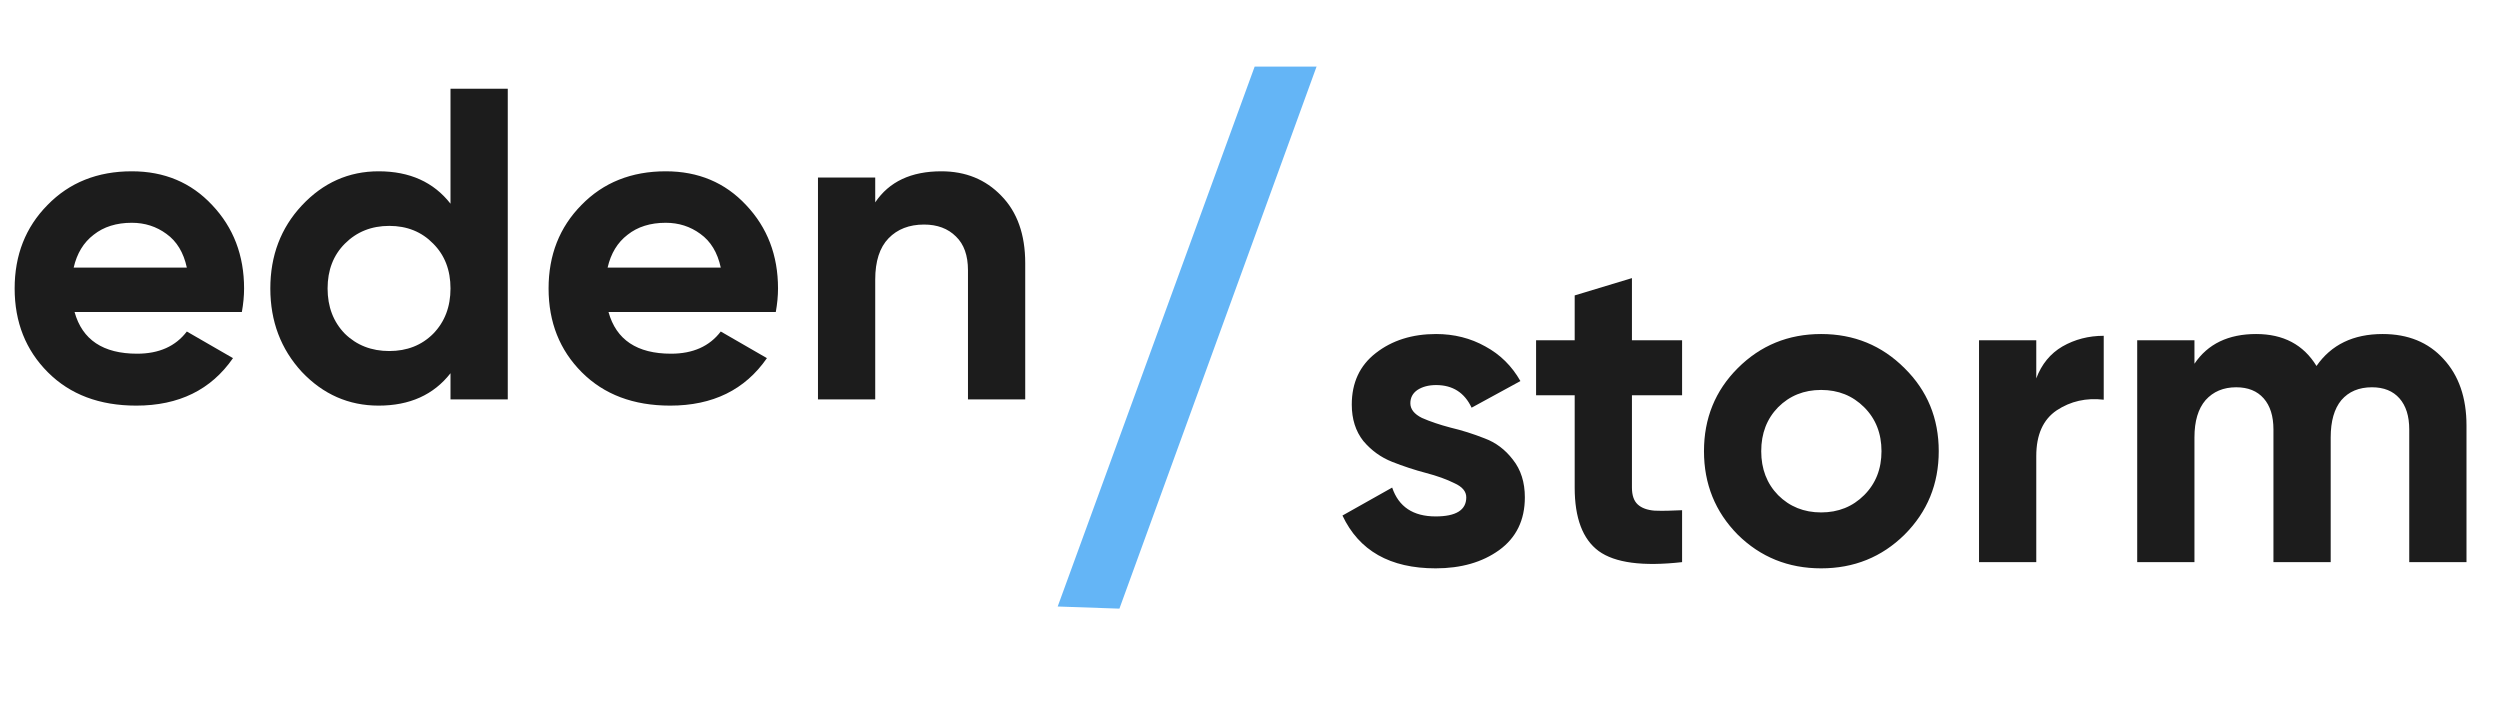
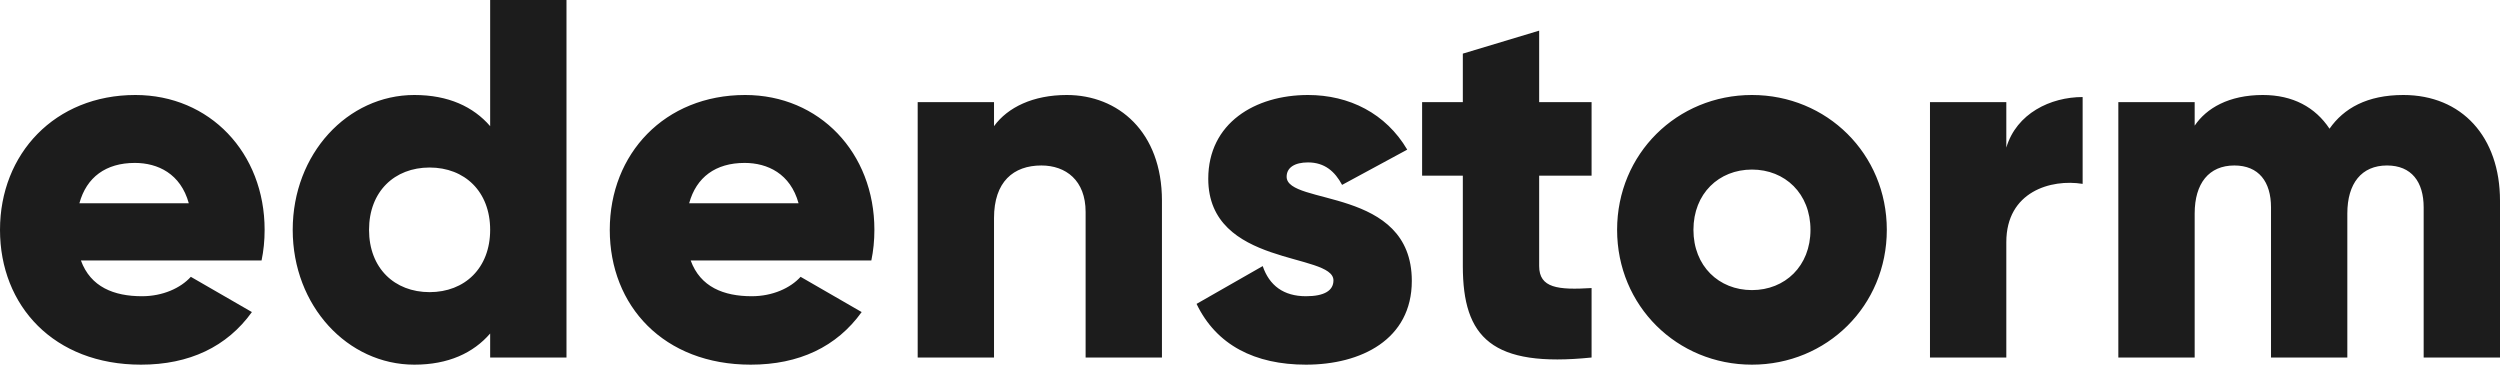
- <svg xmlns="http://www.w3.org/2000/svg" width="169" height="48" viewBox="0 0 169 48" fill="none">
-   <path d="M5.04 21.09C5.56 22.97 6.97 23.91 9.27 23.91C10.75 23.91 11.87 23.41 12.63 22.41L15.75 24.21C14.27 26.35 12.09 27.42 9.21 27.42C6.73 27.42 4.74 26.67 3.24 25.17C1.74 23.67 0.99 21.78 0.99 19.5C0.99 17.24 1.73 15.36 3.21 13.86C4.69 12.34 6.59 11.58 8.91 11.58C11.11 11.58 12.92 12.34 14.34 13.86C15.78 15.38 16.5 17.26 16.5 19.5C16.5 20 16.45 20.53 16.35 21.09H5.04ZM4.98 18.09H12.63C12.41 17.07 11.95 16.31 11.25 15.81C10.57 15.31 9.79 15.06 8.91 15.06C7.87 15.06 7.01 15.33 6.33 15.87C5.65 16.39 5.2 17.13 4.98 18.09ZM30.454 6H34.325V27H30.454V25.23C29.314 26.69 27.695 27.42 25.595 27.42C23.575 27.42 21.845 26.66 20.404 25.14C18.985 23.6 18.274 21.72 18.274 19.5C18.274 17.28 18.985 15.41 20.404 13.89C21.845 12.35 23.575 11.58 25.595 11.58C27.695 11.58 29.314 12.31 30.454 13.77V6ZM23.314 22.56C24.114 23.34 25.114 23.73 26.314 23.73C27.515 23.73 28.505 23.34 29.285 22.56C30.064 21.76 30.454 20.74 30.454 19.5C30.454 18.26 30.064 17.25 29.285 16.47C28.505 15.67 27.515 15.27 26.314 15.27C25.114 15.27 24.114 15.67 23.314 16.47C22.535 17.25 22.145 18.26 22.145 19.5C22.145 20.74 22.535 21.76 23.314 22.56ZM41.134 21.09C41.654 22.97 43.064 23.91 45.364 23.91C46.844 23.91 47.964 23.41 48.724 22.41L51.844 24.21C50.364 26.35 48.184 27.42 45.304 27.42C42.824 27.42 40.834 26.67 39.334 25.17C37.834 23.67 37.084 21.78 37.084 19.5C37.084 17.24 37.824 15.36 39.304 13.86C40.784 12.34 42.684 11.58 45.004 11.58C47.204 11.58 49.014 12.34 50.434 13.86C51.874 15.38 52.594 17.26 52.594 19.5C52.594 20 52.544 20.53 52.444 21.09H41.134ZM41.074 18.09H48.724C48.504 17.07 48.044 16.31 47.344 15.81C46.664 15.31 45.884 15.06 45.004 15.06C43.964 15.06 43.104 15.33 42.424 15.87C41.744 16.39 41.294 17.13 41.074 18.09ZM63.635 11.58C65.275 11.58 66.625 12.13 67.685 13.23C68.765 14.33 69.305 15.85 69.305 17.79V27H65.435V18.27C65.435 17.27 65.165 16.51 64.625 15.99C64.085 15.45 63.365 15.18 62.465 15.18C61.465 15.18 60.665 15.49 60.065 16.11C59.465 16.73 59.165 17.66 59.165 18.9V27H55.295V12H59.165V13.68C60.105 12.28 61.595 11.58 63.635 11.58Z" fill="#1C1C1C" />
-   <path d="M84.815 4.502L89 4.5L75.672 41.144L71.5 41L84.815 4.502Z" fill="#64B5F6" />
-   <path d="M95.34 27.26C95.34 27.66 95.6 27.99 96.12 28.25C96.66 28.49 97.31 28.71 98.07 28.91C98.83 29.09 99.59 29.33 100.35 29.63C101.11 29.91 101.75 30.39 102.27 31.07C102.81 31.75 103.08 32.6 103.08 33.62C103.08 35.16 102.5 36.35 101.34 37.19C100.2 38.01 98.77 38.42 97.05 38.42C93.97 38.42 91.87 37.23 90.75 34.85L94.11 32.96C94.55 34.26 95.53 34.91 97.05 34.91C98.43 34.91 99.12 34.48 99.12 33.62C99.12 33.22 98.85 32.9 98.31 32.66C97.79 32.4 97.15 32.17 96.39 31.97C95.63 31.77 94.87 31.52 94.11 31.22C93.35 30.92 92.7 30.45 92.16 29.81C91.64 29.15 91.38 28.33 91.38 27.35C91.38 25.87 91.92 24.71 93 23.87C94.1 23.01 95.46 22.58 97.08 22.58C98.3 22.58 99.41 22.86 100.41 23.42C101.41 23.96 102.2 24.74 102.78 25.76L99.48 27.56C99 26.54 98.2 26.03 97.08 26.03C96.58 26.03 96.16 26.14 95.82 26.36C95.5 26.58 95.34 26.88 95.34 27.26ZM113.709 26.72H110.319V32.96C110.319 33.48 110.449 33.86 110.709 34.1C110.969 34.34 111.349 34.48 111.849 34.52C112.349 34.54 112.969 34.53 113.709 34.49V38C111.049 38.3 109.169 38.05 108.069 37.25C106.989 36.45 106.449 35.02 106.449 32.96V26.72H103.839V23H106.449V19.97L110.319 18.8V23H113.709V26.72ZM128.749 36.14C127.209 37.66 125.329 38.42 123.109 38.42C120.889 38.42 119.009 37.66 117.469 36.14C115.949 34.6 115.189 32.72 115.189 30.5C115.189 28.28 115.949 26.41 117.469 24.89C119.009 23.35 120.889 22.58 123.109 22.58C125.329 22.58 127.209 23.35 128.749 24.89C130.289 26.41 131.059 28.28 131.059 30.5C131.059 32.72 130.289 34.6 128.749 36.14ZM120.199 33.47C120.979 34.25 121.949 34.64 123.109 34.64C124.269 34.64 125.239 34.25 126.019 33.47C126.799 32.69 127.189 31.7 127.189 30.5C127.189 29.3 126.799 28.31 126.019 27.53C125.239 26.75 124.269 26.36 123.109 26.36C121.949 26.36 120.979 26.75 120.199 27.53C119.439 28.31 119.059 29.3 119.059 30.5C119.059 31.7 119.439 32.69 120.199 33.47ZM137.652 25.58C138.012 24.62 138.602 23.9 139.422 23.42C140.262 22.94 141.192 22.7 142.212 22.7V27.02C141.032 26.88 139.972 27.12 139.032 27.74C138.112 28.36 137.652 29.39 137.652 30.83V38H133.782V23H137.652V25.58ZM161.065 22.58C162.785 22.58 164.155 23.14 165.175 24.26C166.215 25.38 166.735 26.88 166.735 28.76V38H162.865V29.03C162.865 28.13 162.645 27.43 162.205 26.93C161.765 26.43 161.145 26.18 160.345 26.18C159.465 26.18 158.775 26.47 158.275 27.05C157.795 27.63 157.555 28.47 157.555 29.57V38H153.685V29.03C153.685 28.13 153.465 27.43 153.025 26.93C152.585 26.43 151.965 26.18 151.165 26.18C150.305 26.18 149.615 26.47 149.095 27.05C148.595 27.63 148.345 28.47 148.345 29.57V38H144.475V23H148.345V24.59C149.245 23.25 150.635 22.58 152.515 22.58C154.355 22.58 155.715 23.3 156.595 24.74C157.595 23.3 159.085 22.58 161.065 22.58Z" fill="#1C1C1C" />
+ <svg xmlns="http://www.w3.org/2000/svg" width="1947" height="284" viewBox="0 0 1947 284" fill="none">
+   <path d="M63.015 202.857H203.708C205.294 195.3 206.086 187.345 206.086 178.992C206.086 118.93 163.284 73.983 105.421 73.983C42.803 73.983 0 119.725 0 178.992C0 238.258 42.01 284 109.781 284C147.431 284 176.759 270.078 196.178 243.031L148.62 215.585C140.693 224.336 126.822 230.7 110.573 230.7C88.776 230.7 70.545 223.541 63.015 202.857ZM61.826 158.308C67.374 138.022 82.434 126.885 105.025 126.885C122.859 126.885 140.693 135.238 147.035 158.308H61.826ZM381.734 0V98.246C368.655 83.132 349.236 73.983 322.682 73.983C270.764 73.983 227.962 119.725 227.962 178.992C227.962 238.258 270.764 284 322.682 284C349.236 284 368.655 274.852 381.734 259.737V278.431H441.182V0H381.734ZM334.572 227.518C307.226 227.518 287.41 208.824 287.41 178.992C287.41 149.16 307.226 130.465 334.572 130.465C361.918 130.465 381.734 149.16 381.734 178.992C381.734 208.824 361.918 227.518 334.572 227.518ZM537.902 202.857H678.596C680.181 195.3 680.974 187.345 680.974 178.992C680.974 118.93 638.171 73.983 580.308 73.983C517.69 73.983 474.887 119.725 474.887 178.992C474.887 238.258 516.897 284 584.668 284C622.318 284 651.646 270.078 671.066 243.031L623.507 215.585C615.581 224.336 601.71 230.7 585.461 230.7C563.663 230.7 545.432 223.541 537.902 202.857ZM536.713 158.308C542.262 138.022 557.322 126.885 579.912 126.885C597.747 126.885 615.581 135.238 621.922 158.308H536.713ZM830.813 73.983C804.656 73.983 784.84 83.529 774.139 98.246V79.552H714.691V278.431H774.139V169.843C774.139 141.602 789.199 128.874 810.997 128.874C830.02 128.874 845.477 140.409 845.477 165.07V278.431H904.925V156.319C904.925 102.622 870.841 73.983 830.813 73.983ZM1002.03 137.625C1002.03 130.465 1008.37 126.487 1018.67 126.487C1031.75 126.487 1039.68 133.647 1045.22 143.989L1095.95 116.543C1079.31 88.302 1050.77 73.983 1018.67 73.983C977.454 73.983 940.992 95.86 940.992 139.216C940.992 208.028 1038.49 196.493 1038.49 218.37C1038.49 226.325 1031.35 230.7 1017.09 230.7C999.648 230.7 988.551 222.347 983.399 207.232L931.877 236.667C947.333 268.885 977.454 284 1017.09 284C1059.89 284 1099.52 264.51 1099.52 218.768C1099.52 145.182 1002.03 160.297 1002.03 137.625ZM1239.52 136.829V79.552H1198.7V23.866L1139.25 41.765V79.552H1107.54V136.829H1139.25V207.232C1139.25 262.919 1161.84 286.387 1239.52 278.431V224.336C1213.36 225.927 1198.7 224.336 1198.7 207.232V136.829H1239.52ZM1364.42 284C1422.68 284 1469.45 238.258 1469.45 178.992C1469.45 119.725 1422.68 73.983 1364.42 73.983C1306.16 73.983 1259.4 119.725 1259.4 178.992C1259.4 238.258 1306.16 284 1364.42 284ZM1364.42 225.927C1338.66 225.927 1318.85 207.232 1318.85 178.992C1318.85 150.751 1338.66 132.056 1364.42 132.056C1390.18 132.056 1410 150.751 1410 178.992C1410 207.232 1390.18 225.927 1364.42 225.927ZM1562.52 114.952V79.552H1503.07V278.431H1562.52V188.538C1562.52 149.16 1597.39 139.216 1621.96 143.193V75.574C1597 75.574 1570.44 88.302 1562.52 114.952ZM1871.7 73.983C1843.56 73.983 1825.33 84.325 1814.23 100.235C1803.14 83.529 1785.7 73.983 1762.31 73.983C1735.76 73.983 1718.32 84.325 1709.21 97.849V79.552H1649.76V278.431H1709.21V166.263C1709.21 142.796 1720.31 128.874 1740.12 128.874C1759.14 128.874 1768.66 141.602 1768.66 161.49V278.431H1828.1V166.263C1828.1 142.796 1839.2 128.874 1859.02 128.874C1878.04 128.874 1887.55 141.602 1887.55 161.49V278.431H1947V156.319C1947 106.599 1917.28 73.983 1871.7 73.983Z" fill="#1C1C1C" />
</svg>
